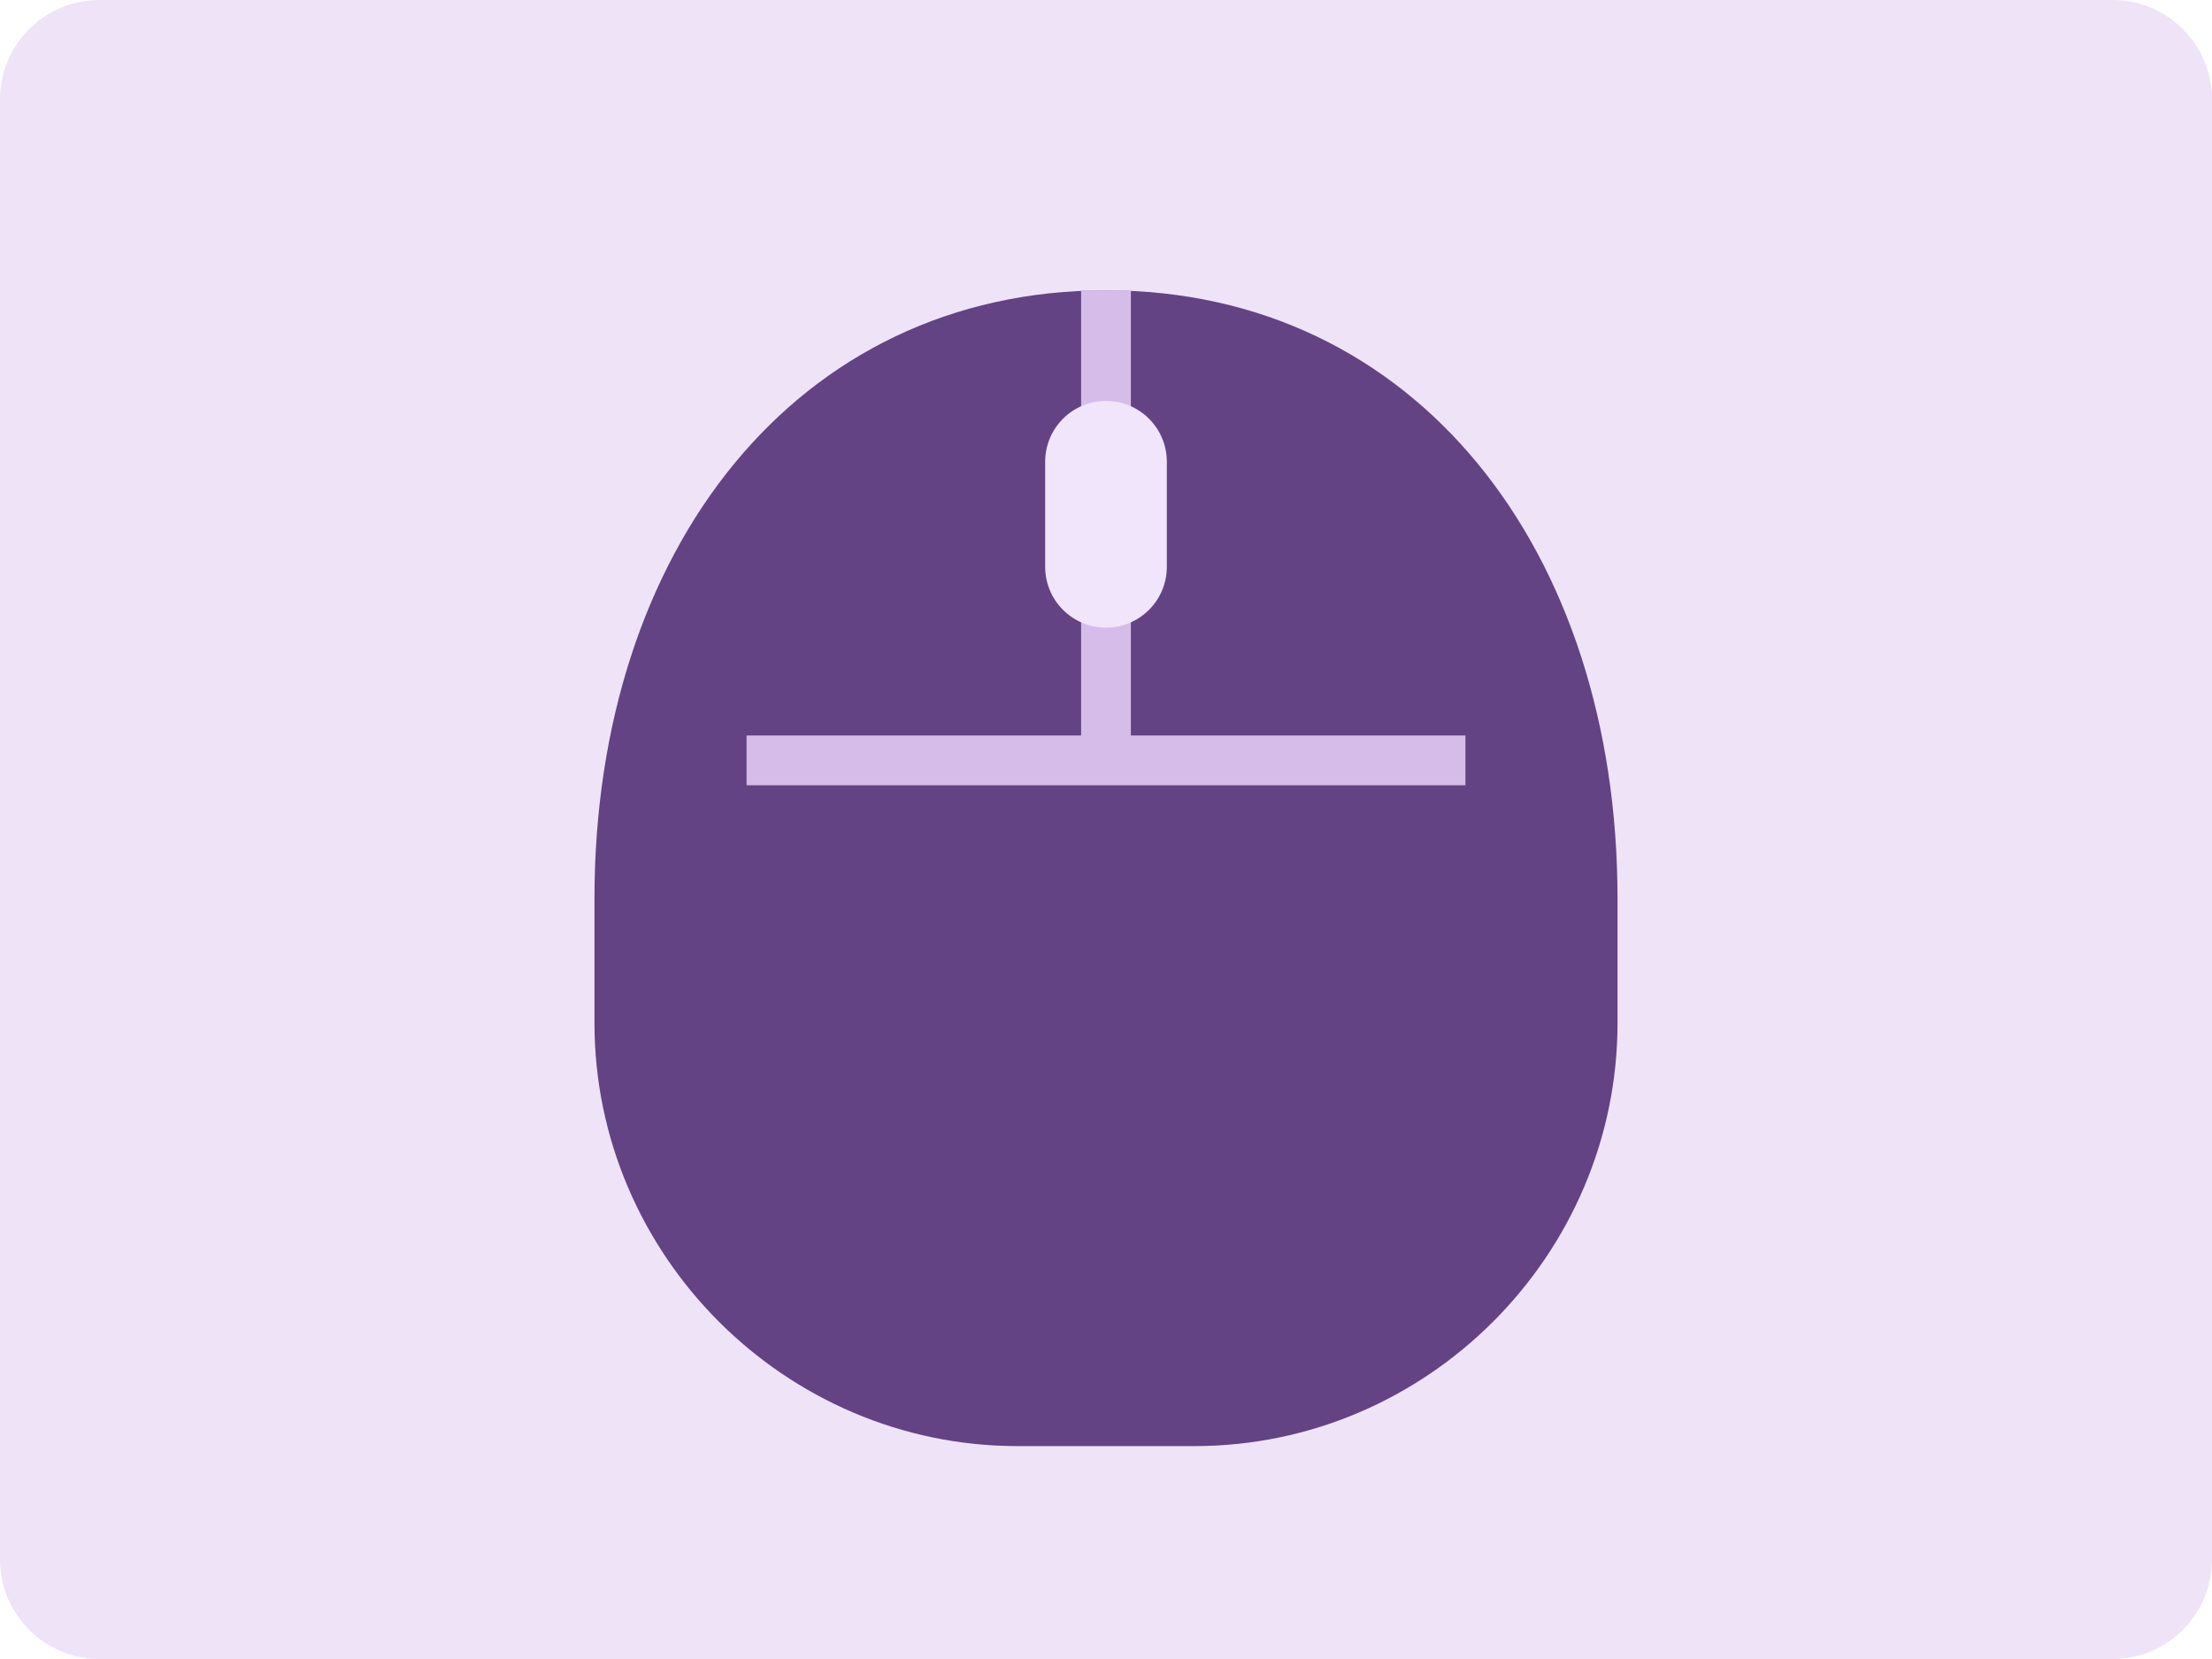
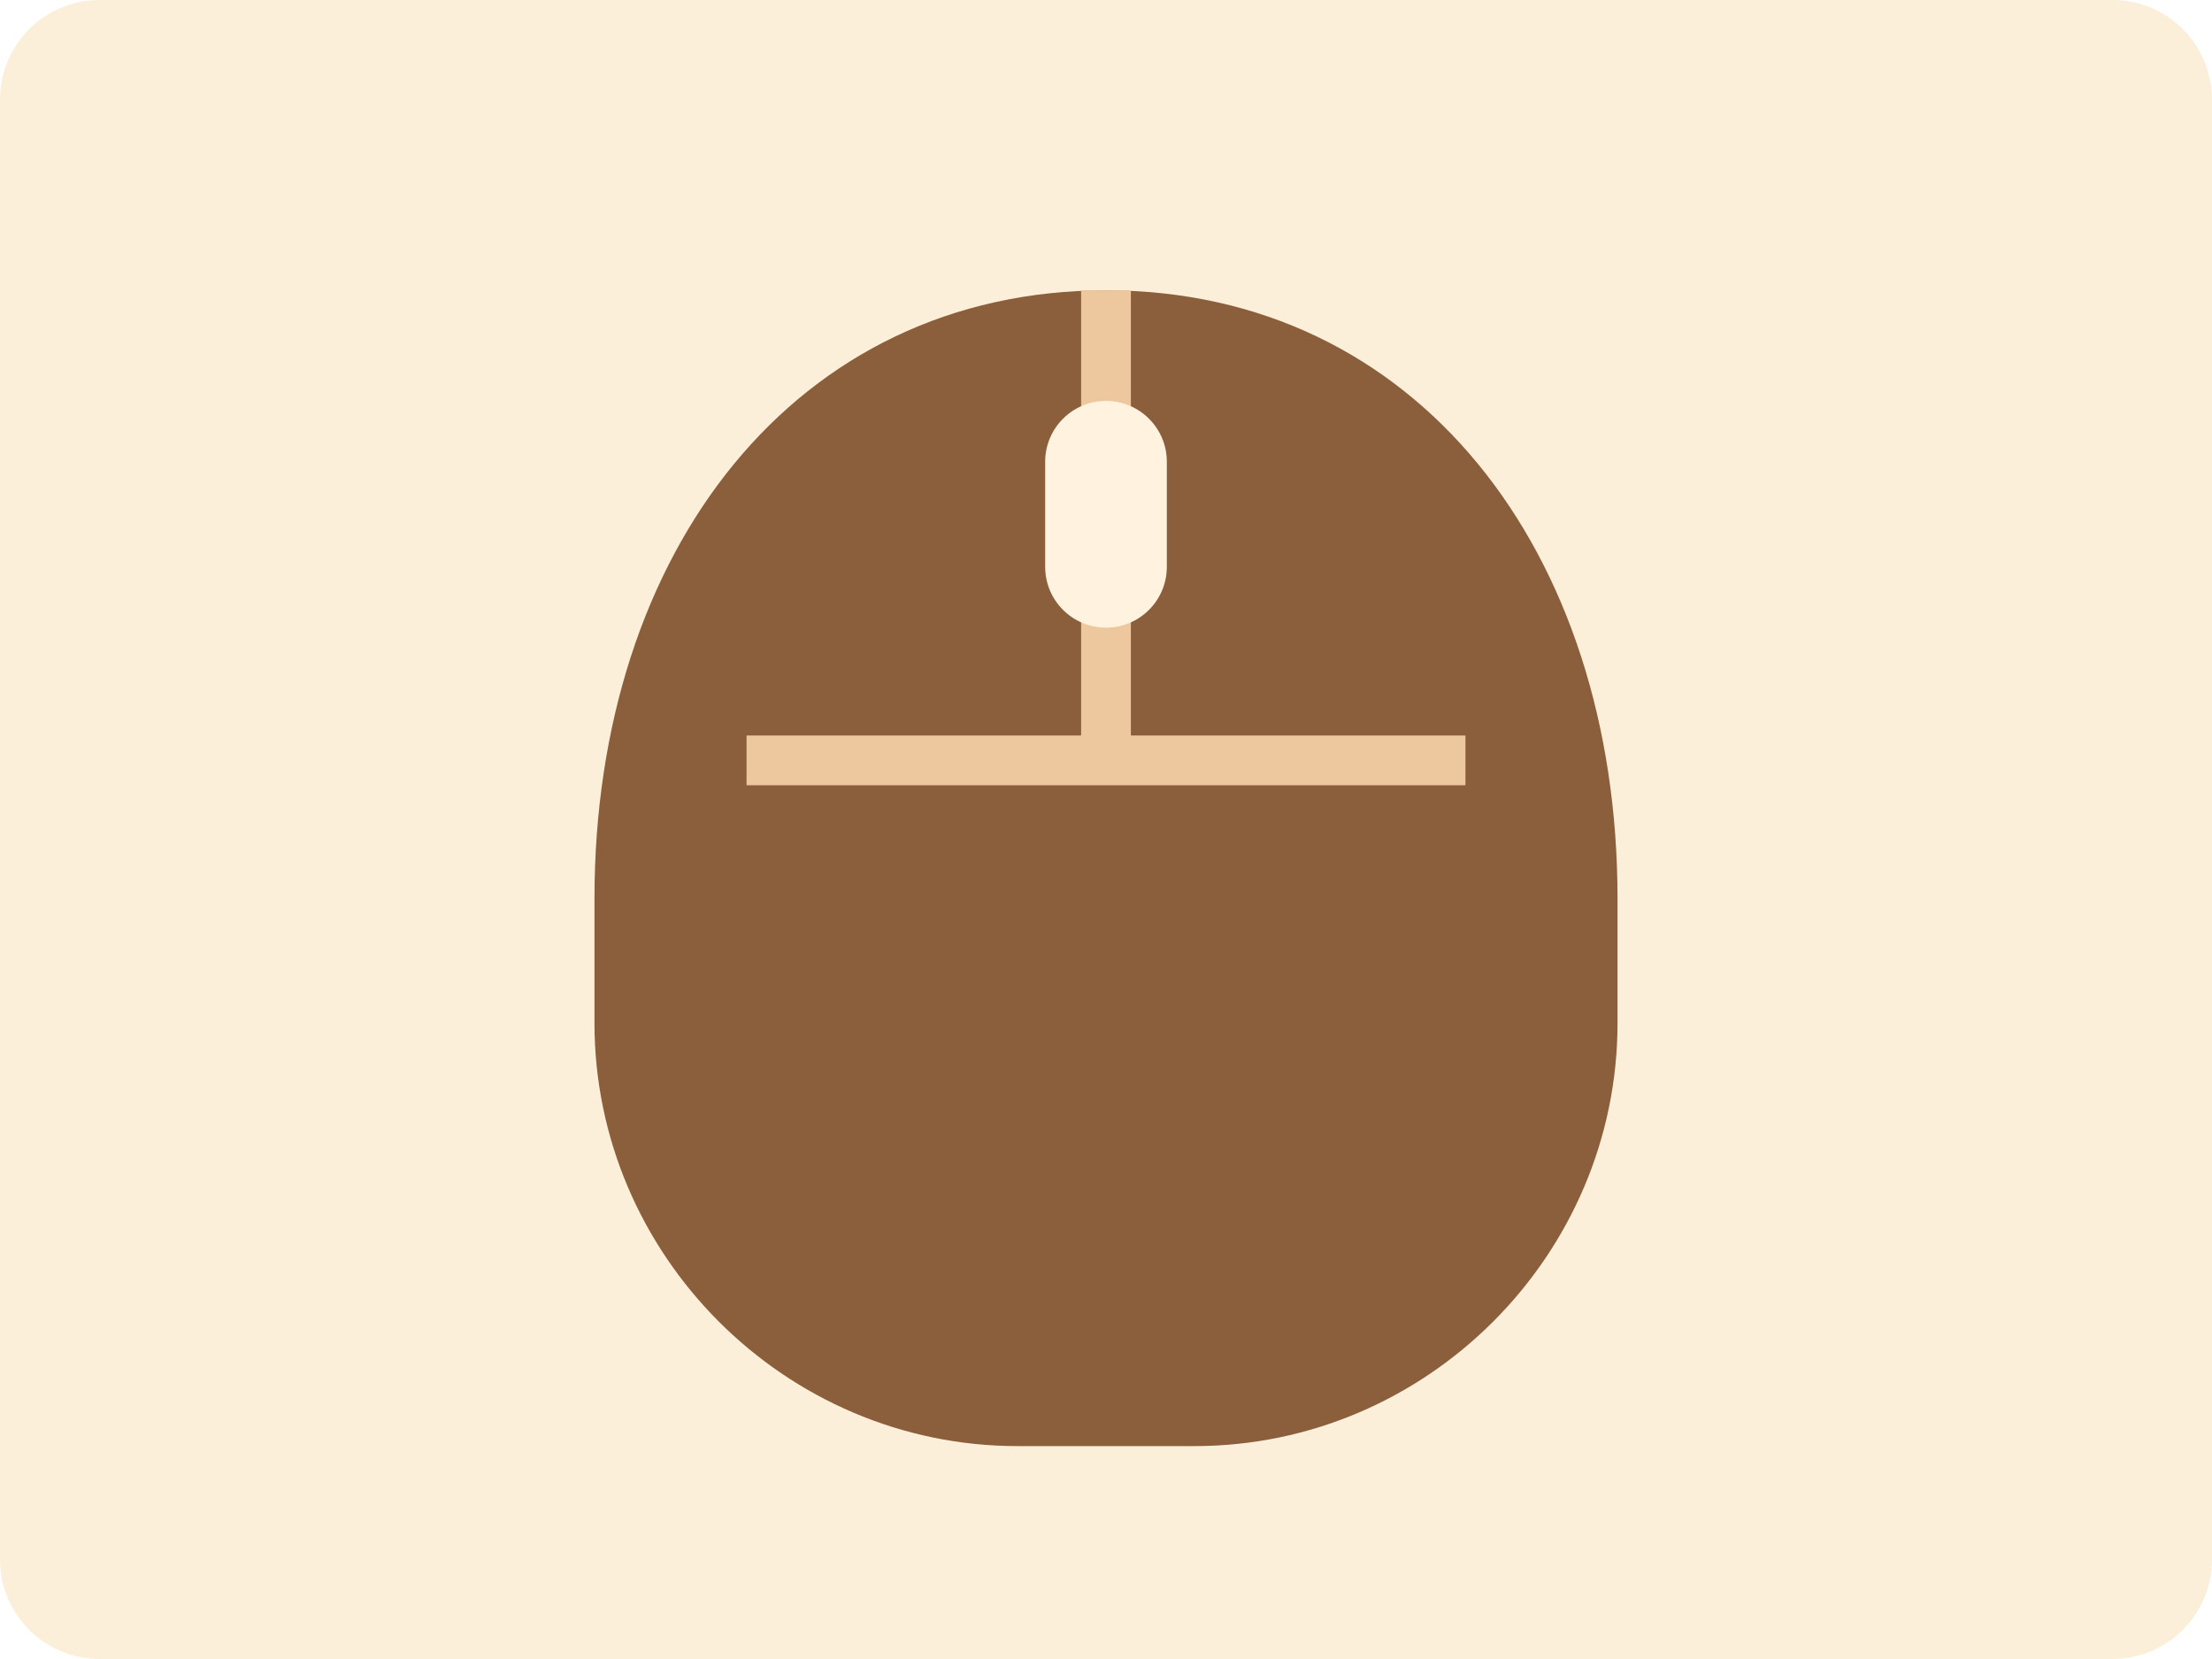
<svg xmlns="http://www.w3.org/2000/svg" viewBox="0 0 800 600">
-   <rect width="800" height="600" rx="36" fill="#efe3f7" />
-   <path d="M400 105c-112 0-185 94-185 220v45c0 84 69 153 153 153h64c84 0 153-69 153-153v-45c0-126-73-220-185-220z" fill="#634383" />
-   <path d="M400 105v170M270 275h260" stroke="#d6bce9" stroke-width="18" />
-   <rect x="378" y="145" width="44" height="82" rx="22" fill="#f0e5fa" />
+   <rect width="800" height="600" rx="36" fill="#fbefd9" />
+   <path d="M400 105c-112 0-185 94-185 220v45c0 84 69 153 153 153h64c84 0 153-69 153-153v-45c0-126-73-220-185-220z" fill="#8b5e3c" />
+   <path d="M400 105v170M270 275h260" stroke="#edc79e" stroke-width="18" />
+   <rect x="378" y="145" width="44" height="82" rx="22" fill="#fff3df" />
</svg>
